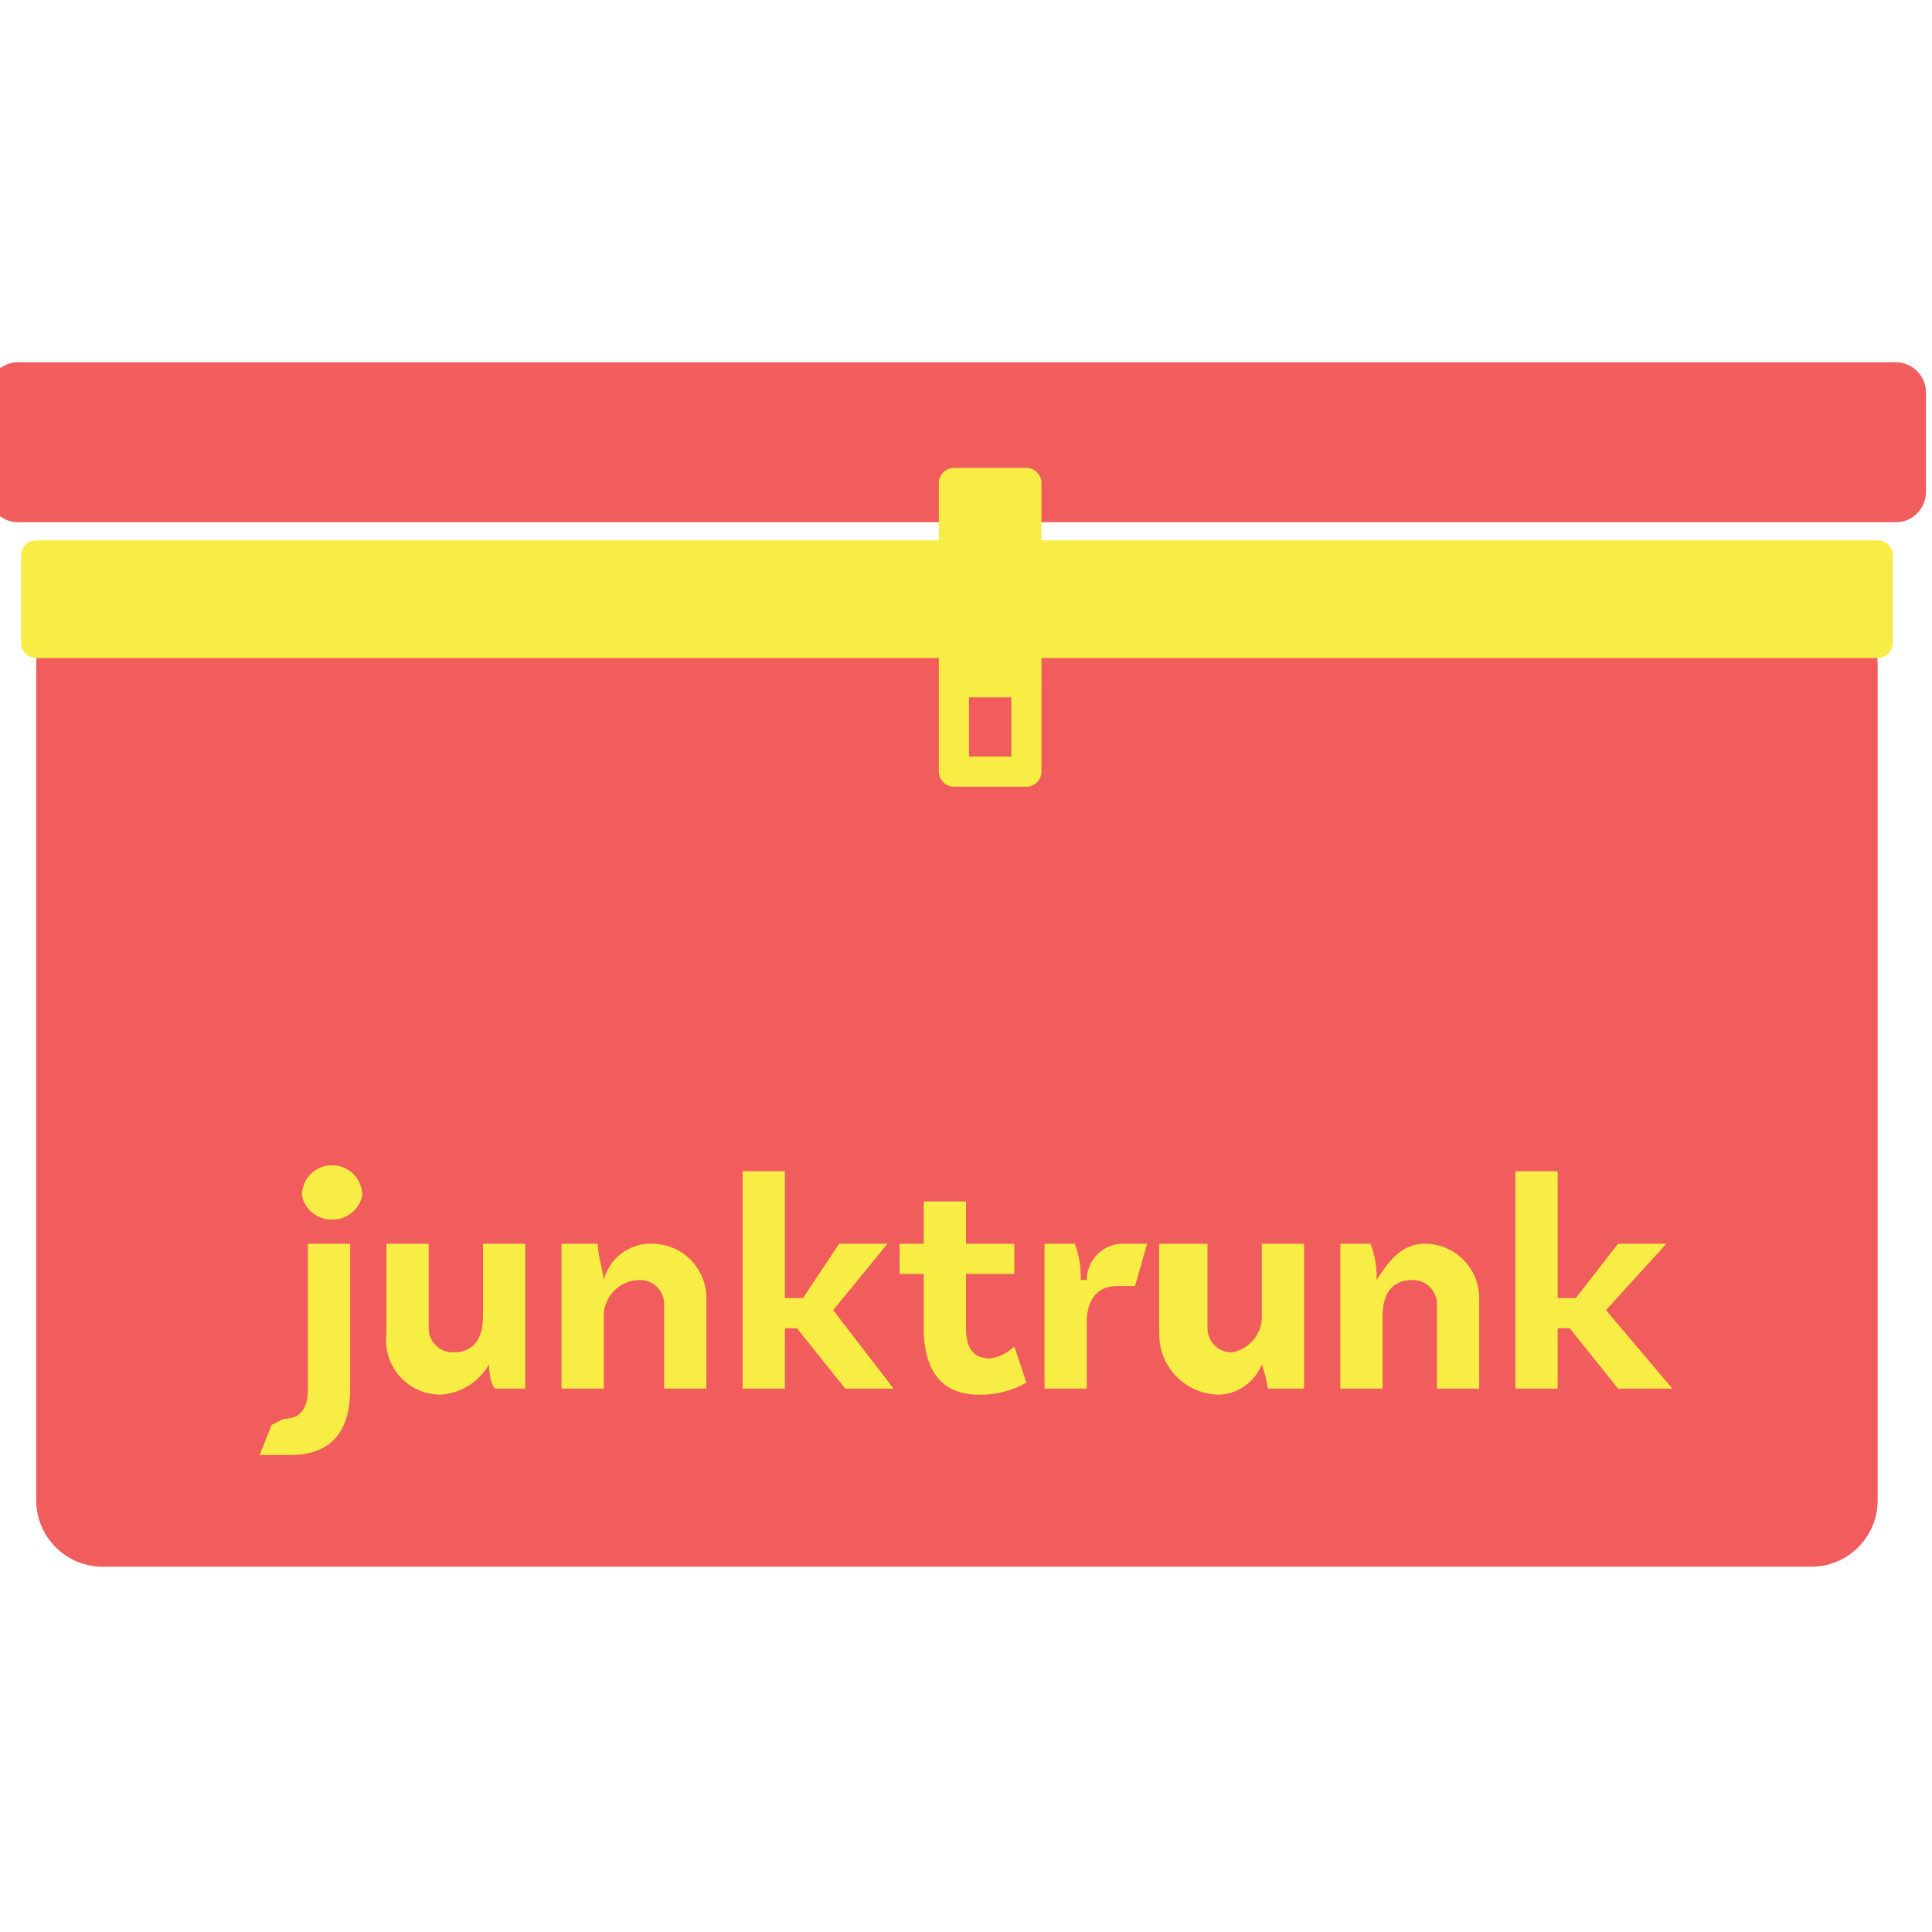
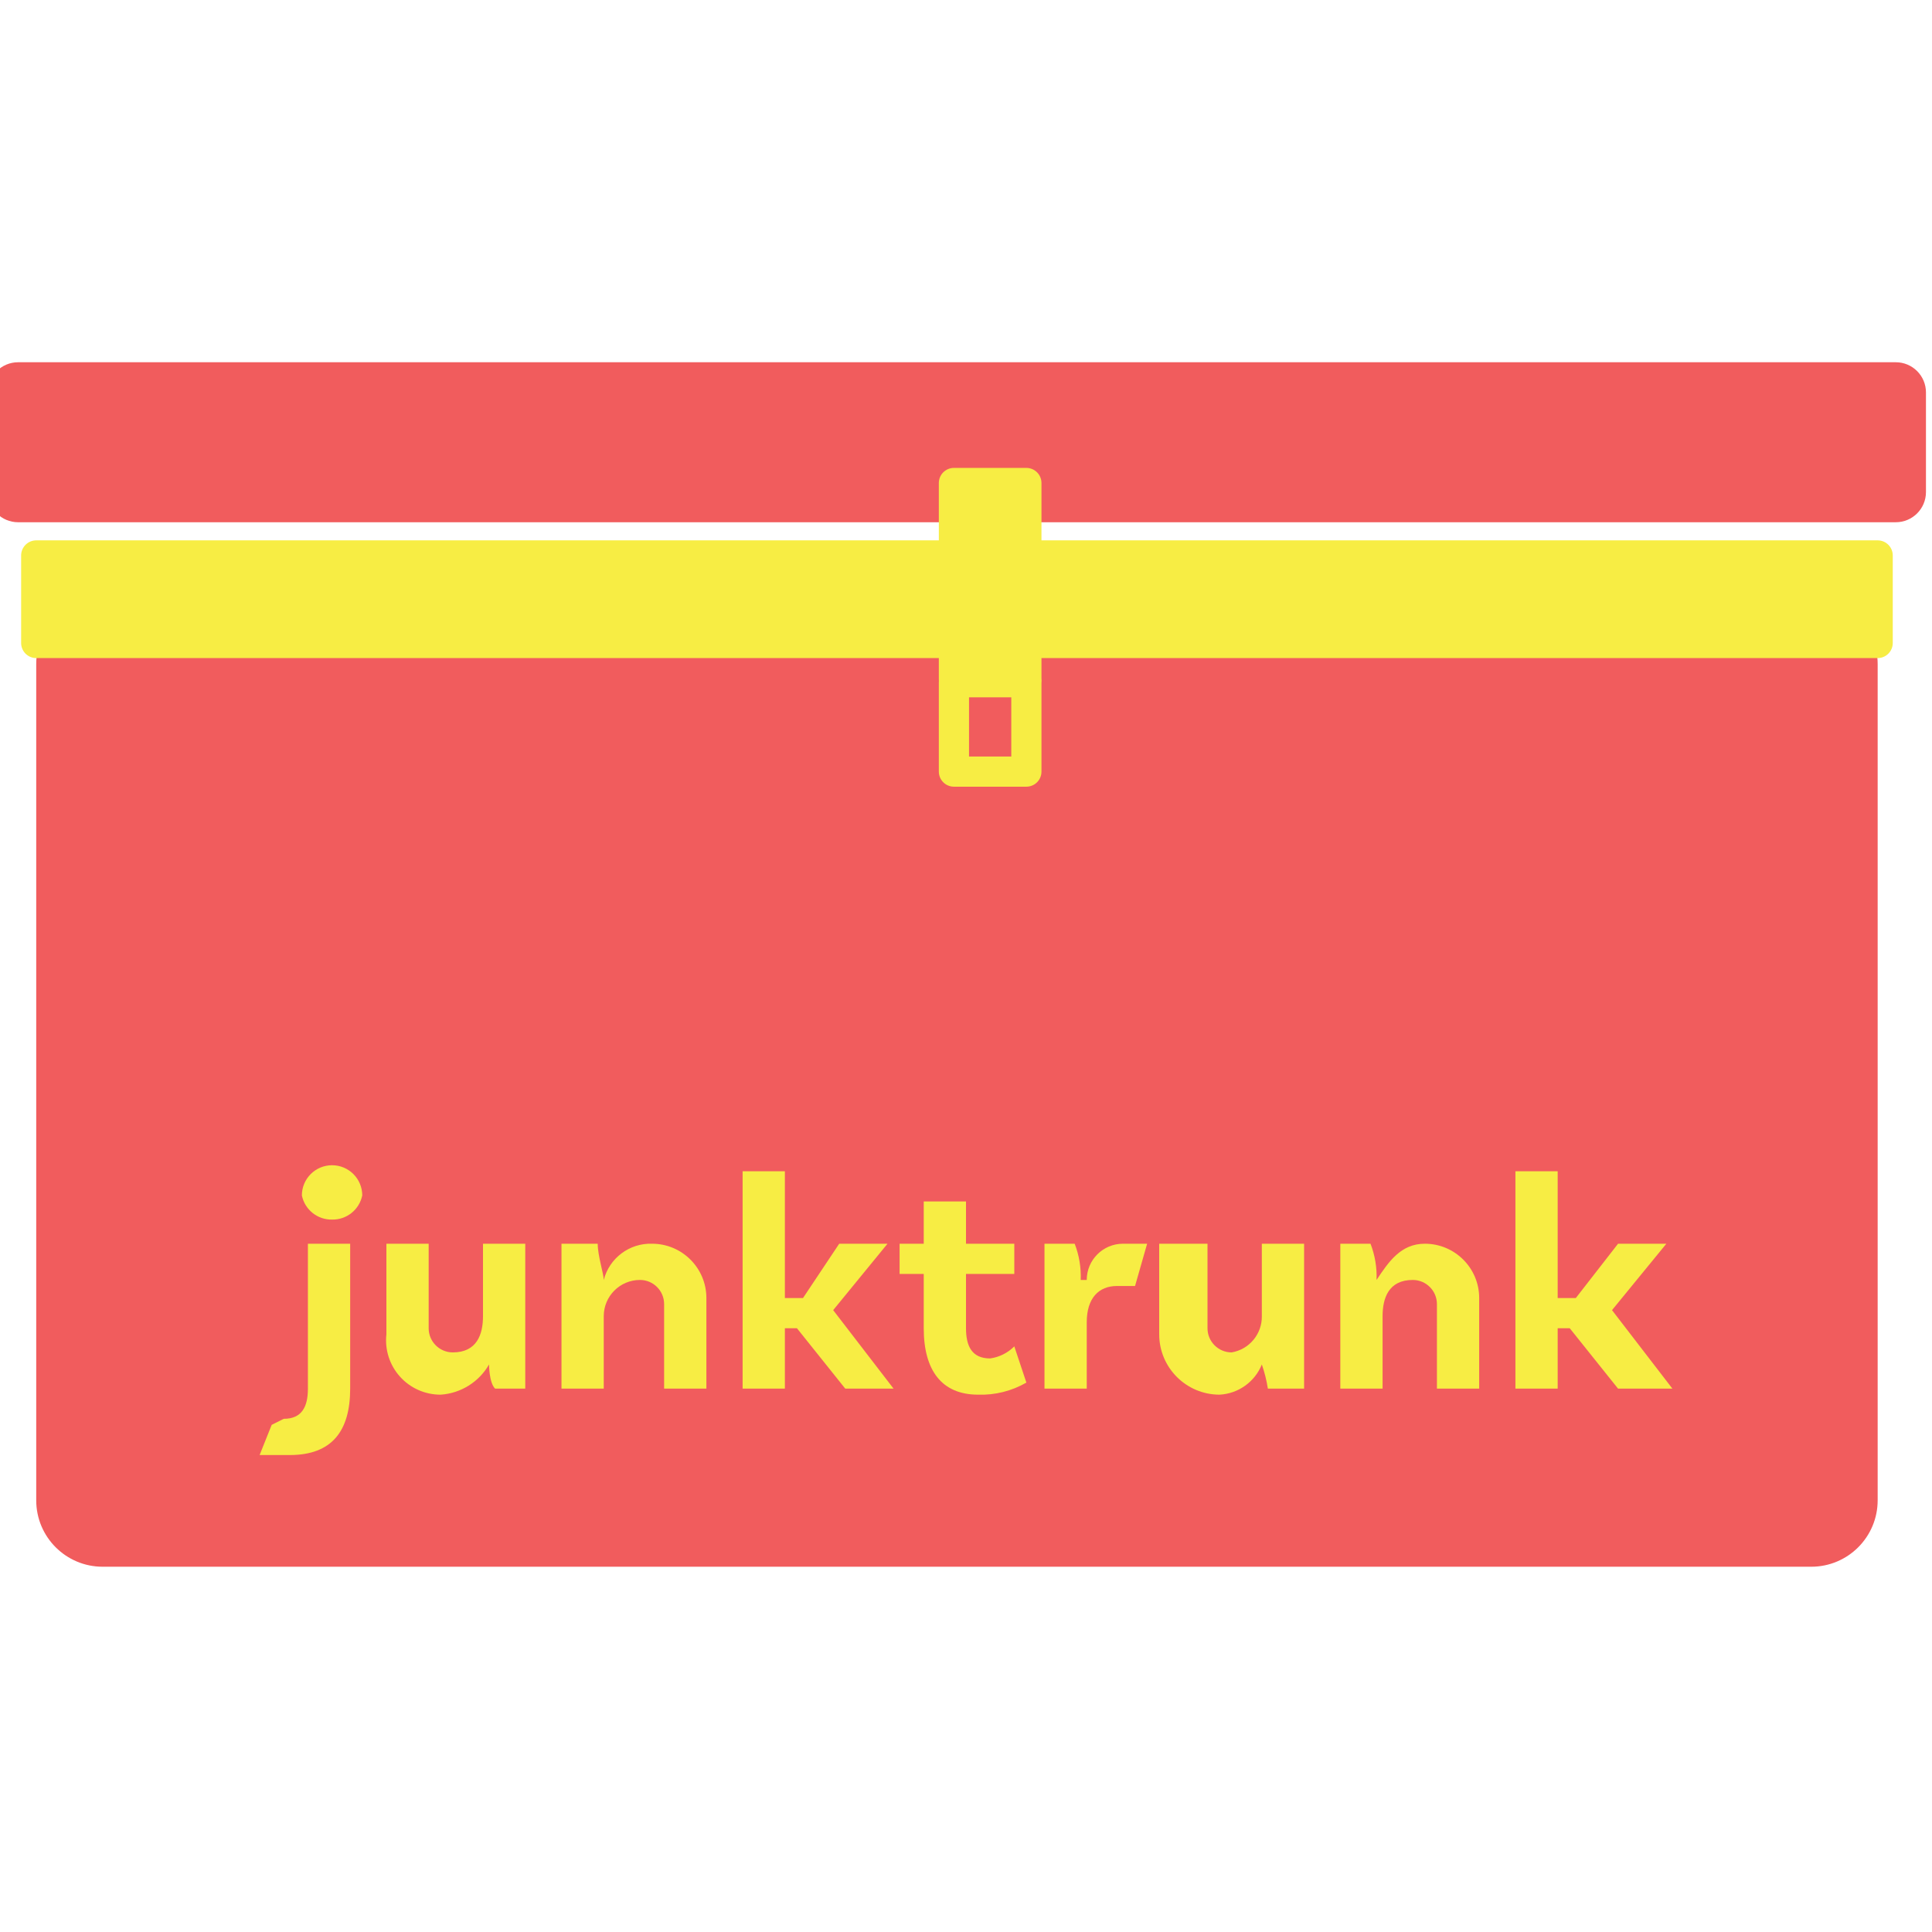
<svg xmlns="http://www.w3.org/2000/svg" id="Layer_1" data-name="Layer 1" width="32" height="32" viewBox="0 0 32 32">
  <rect x="0.6" y="9.9" width="30.5" height="16.05" rx="1.1" ry="1.1" fill="#f15c5d" />
  <rect x="-0.2" y="6" width="32.1" height="2.65" rx="0.5" ry="0.5" fill="#f15c5d" />
  <rect x="0.6" y="9.2" width="30.5" height="1.45" fill="#f7ed44" stroke="#f7ed44" stroke-linecap="round" stroke-linejoin="round" stroke-width="0.5" />
  <rect x="15.8" y="8" width="1.2" height="3.25" fill="#f7ed44" stroke="#f7ed44" stroke-linecap="round" stroke-linejoin="round" stroke-width="0.5" />
  <rect x="15.8" y="11.3" width="1.2" height="1.48" fill="none" stroke="#f7ed44" stroke-linecap="round" stroke-linejoin="round" stroke-width="0.5" />
  <path d="M4.7,23.5c.3,0,.4-.2.4-.5V20.6h.7V23c0,.7-.3,1.1-1,1.1H4.3l.2-.5Zm.8-3.3a.5.5,0,0,1-.5-.4.5.5,0,0,1,.5-.5.5.5,0,0,1,.5.5A.5.5,0,0,1,5.5,20.2Z" fill="#f7ed44" />
  <path d="M8.7,20.6V23H8.2c-.1-.1-.1-.4-.1-.4h0a1,1,0,0,1-.8.5.9.9,0,0,1-.9-1V20.6h.7V22a.4.4,0,0,0,.4.4c.4,0,.5-.3.5-.6V20.6Z" fill="#f7ed44" />
  <path d="M11.7,21.5V23H11V21.6a.4.4,0,0,0-.4-.4.6.6,0,0,0-.6.6V23H9.3V20.6h.6c0,.2.1.5.1.6h0a.8.8,0,0,1,.8-.6A.9.9,0,0,1,11.7,21.5Z" fill="#f7ed44" />
  <path d="M13.2,22H13v1h-.7V19.4H13v2.1h.3l.6-.9h.8l-.9,1.1,1,1.3H14Z" fill="#f7ed44" />
  <path d="M17,22.9a1.5,1.5,0,0,1-.8.2c-.6,0-.9-.4-.9-1.1v-.9h-.4v-.5h.4v-.7H16v.7h.8v.5H16V22c0,.3.1.5.4.5a.7.7,0,0,0,.4-.2Z" fill="#f7ed44" />
  <path d="M19,20.6l-.2.7h-.3c-.3,0-.5.2-.5.6V23h-.7V20.6h.5a1.5,1.5,0,0,1,.1.6H18a.6.6,0,0,1,.6-.6Z" fill="#f7ed44" />
  <path d="M21.6,20.6V23H21a2.3,2.3,0,0,0-.1-.4h0a.8.8,0,0,1-.7.5,1,1,0,0,1-1-1V20.6H20V22a.4.4,0,0,0,.4.4.6.6,0,0,0,.5-.6V20.6Z" fill="#f7ed44" />
  <path d="M24.5,21.5V23h-.7V21.6a.4.4,0,0,0-.4-.4c-.4,0-.5.3-.5.6V23h-.7V20.6h.5a1.5,1.5,0,0,1,.1.6h0c.2-.3.4-.6.8-.6A.9.9,0,0,1,24.5,21.5Z" fill="#f7ed44" />
-   <path d="M26,22h-.2v1h-.7V19.4h.7v2.1h.3l.7-.9h.8l-1,1.1L27.7,23h-.9Z" fill="#f7ed44" />
+   <path d="M26,22h-.2v1h-.7V19.4h.7v2.1h.3l.7-.9h.8l-.9,1.1,1,1.3h-.9Z" fill="#f7ed44" />
</svg>
